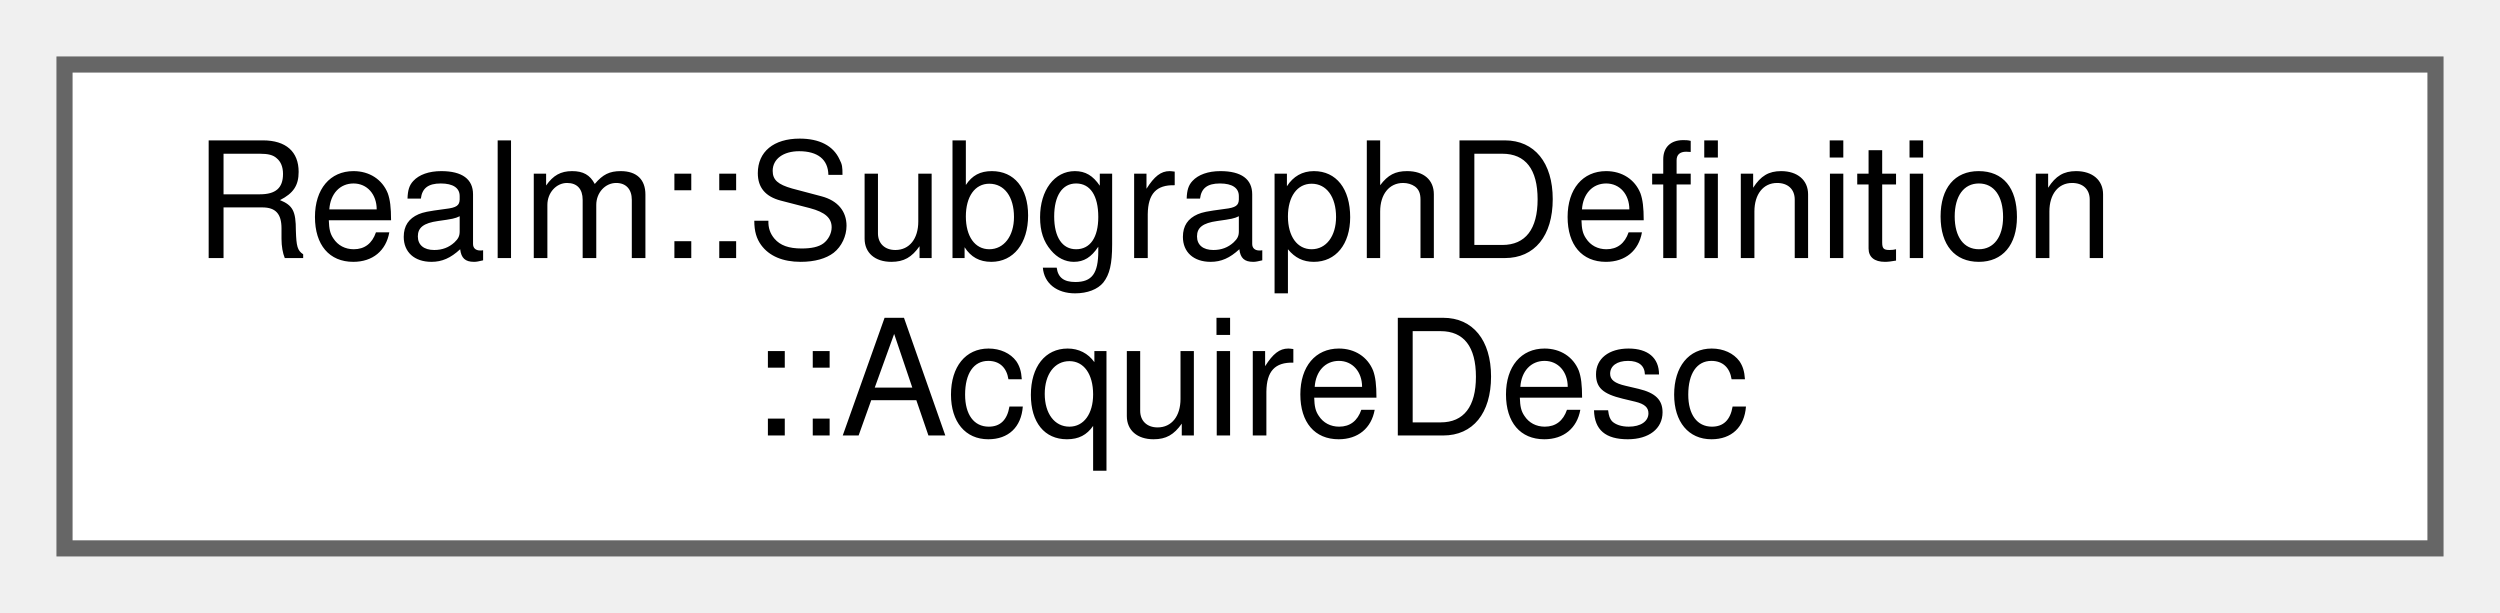
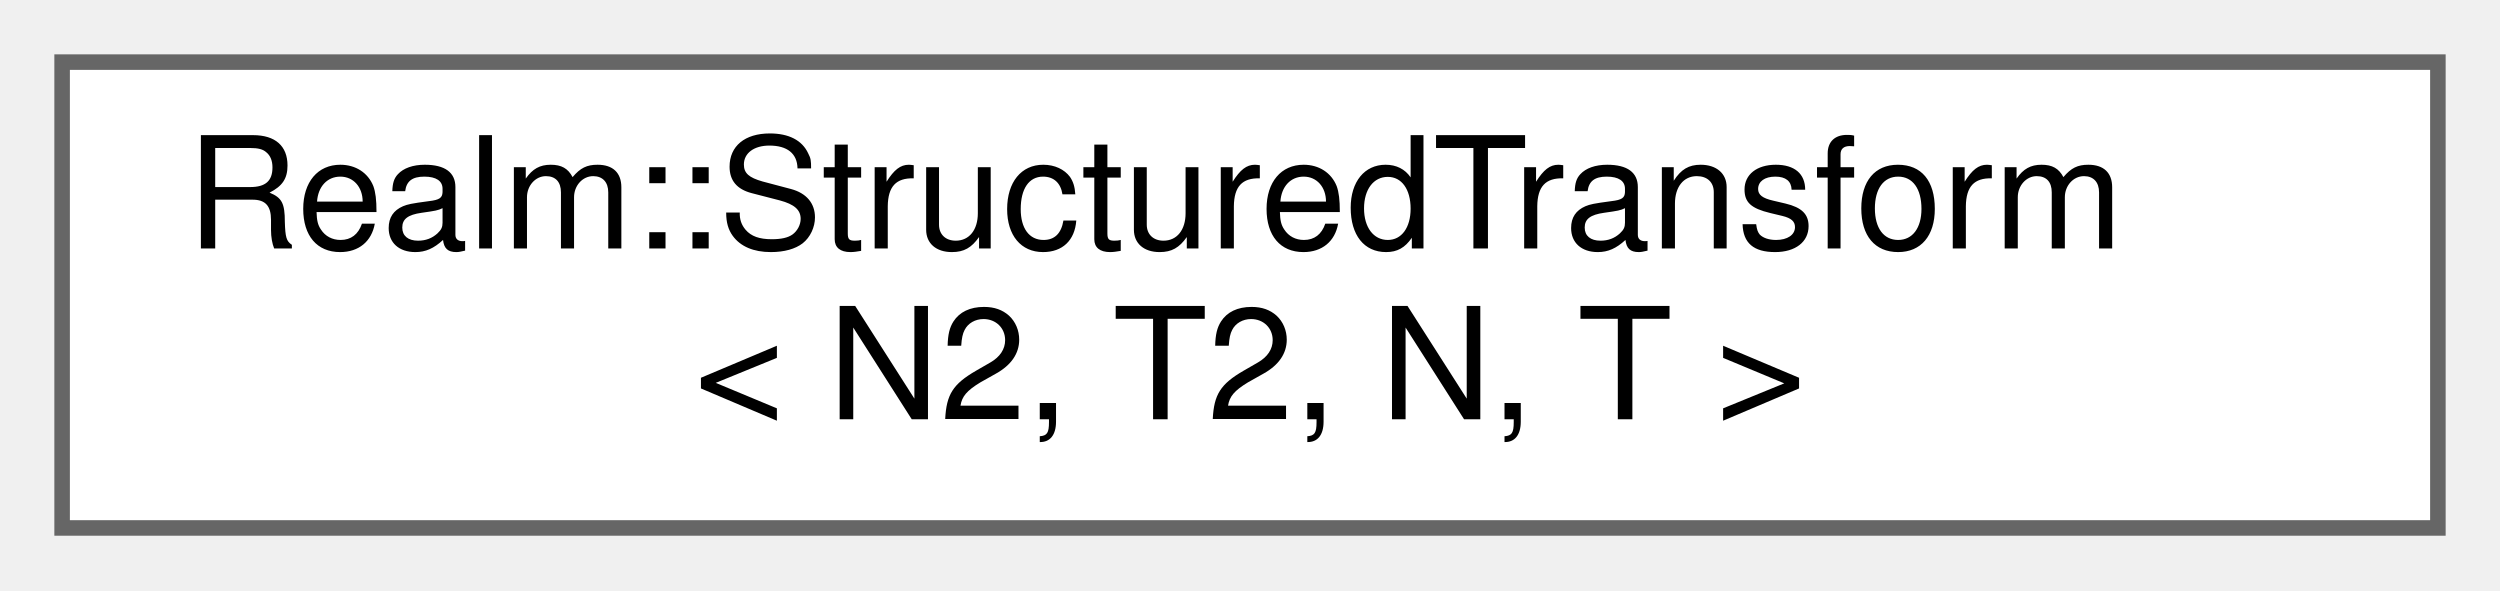
- <svg xmlns="http://www.w3.org/2000/svg" xmlns:xlink="http://www.w3.org/1999/xlink" width="155pt" height="38pt" viewBox="0.00 0.00 155.00 38.00">
+ <svg xmlns="http://www.w3.org/2000/svg" xmlns:xlink="http://www.w3.org/1999/xlink" width="161pt" height="38pt" viewBox="0.00 0.00 161.00 38.00">
  <g id="graph0" class="graph" transform="scale(1 1) rotate(0) translate(4 34)">
    <g id="Node000000" class="node">
      <g id="a_Node000000">
-         <a xlink:href="structRealm_1_1SubgraphDefinition_1_1AcquireDesc.html" target="_top" xlink:title=" ">
-           <polygon fill="white" stroke="#666666" points="147,-30 0,-30 0,0 147,0 147,-30" />
-           <text text-anchor="start" x="8" y="-18" font-family="Helvetica,sans-Serif" font-size="10.00">Realm::SubgraphDefinition</text>
-           <text text-anchor="middle" x="73.5" y="-7" font-family="Helvetica,sans-Serif" font-size="10.00">::AcquireDesc</text>
+         <a xlink:href="classRealm_1_1StructuredTransform.html" target="_top" xlink:title=" ">
+           <polygon fill="white" stroke="#666666" points="153,-30 0,-30 0,0 153,0 153,-30" />
+           <text text-anchor="start" x="8" y="-18" font-family="Helvetica,sans-Serif" font-size="10.00">Realm::StructuredTransform</text>
+           <text text-anchor="middle" x="76.5" y="-7" font-family="Helvetica,sans-Serif" font-size="10.00">&lt; N2, T2, N, T &gt;</text>
        </a>
      </g>
    </g>
  </g>
</svg>
